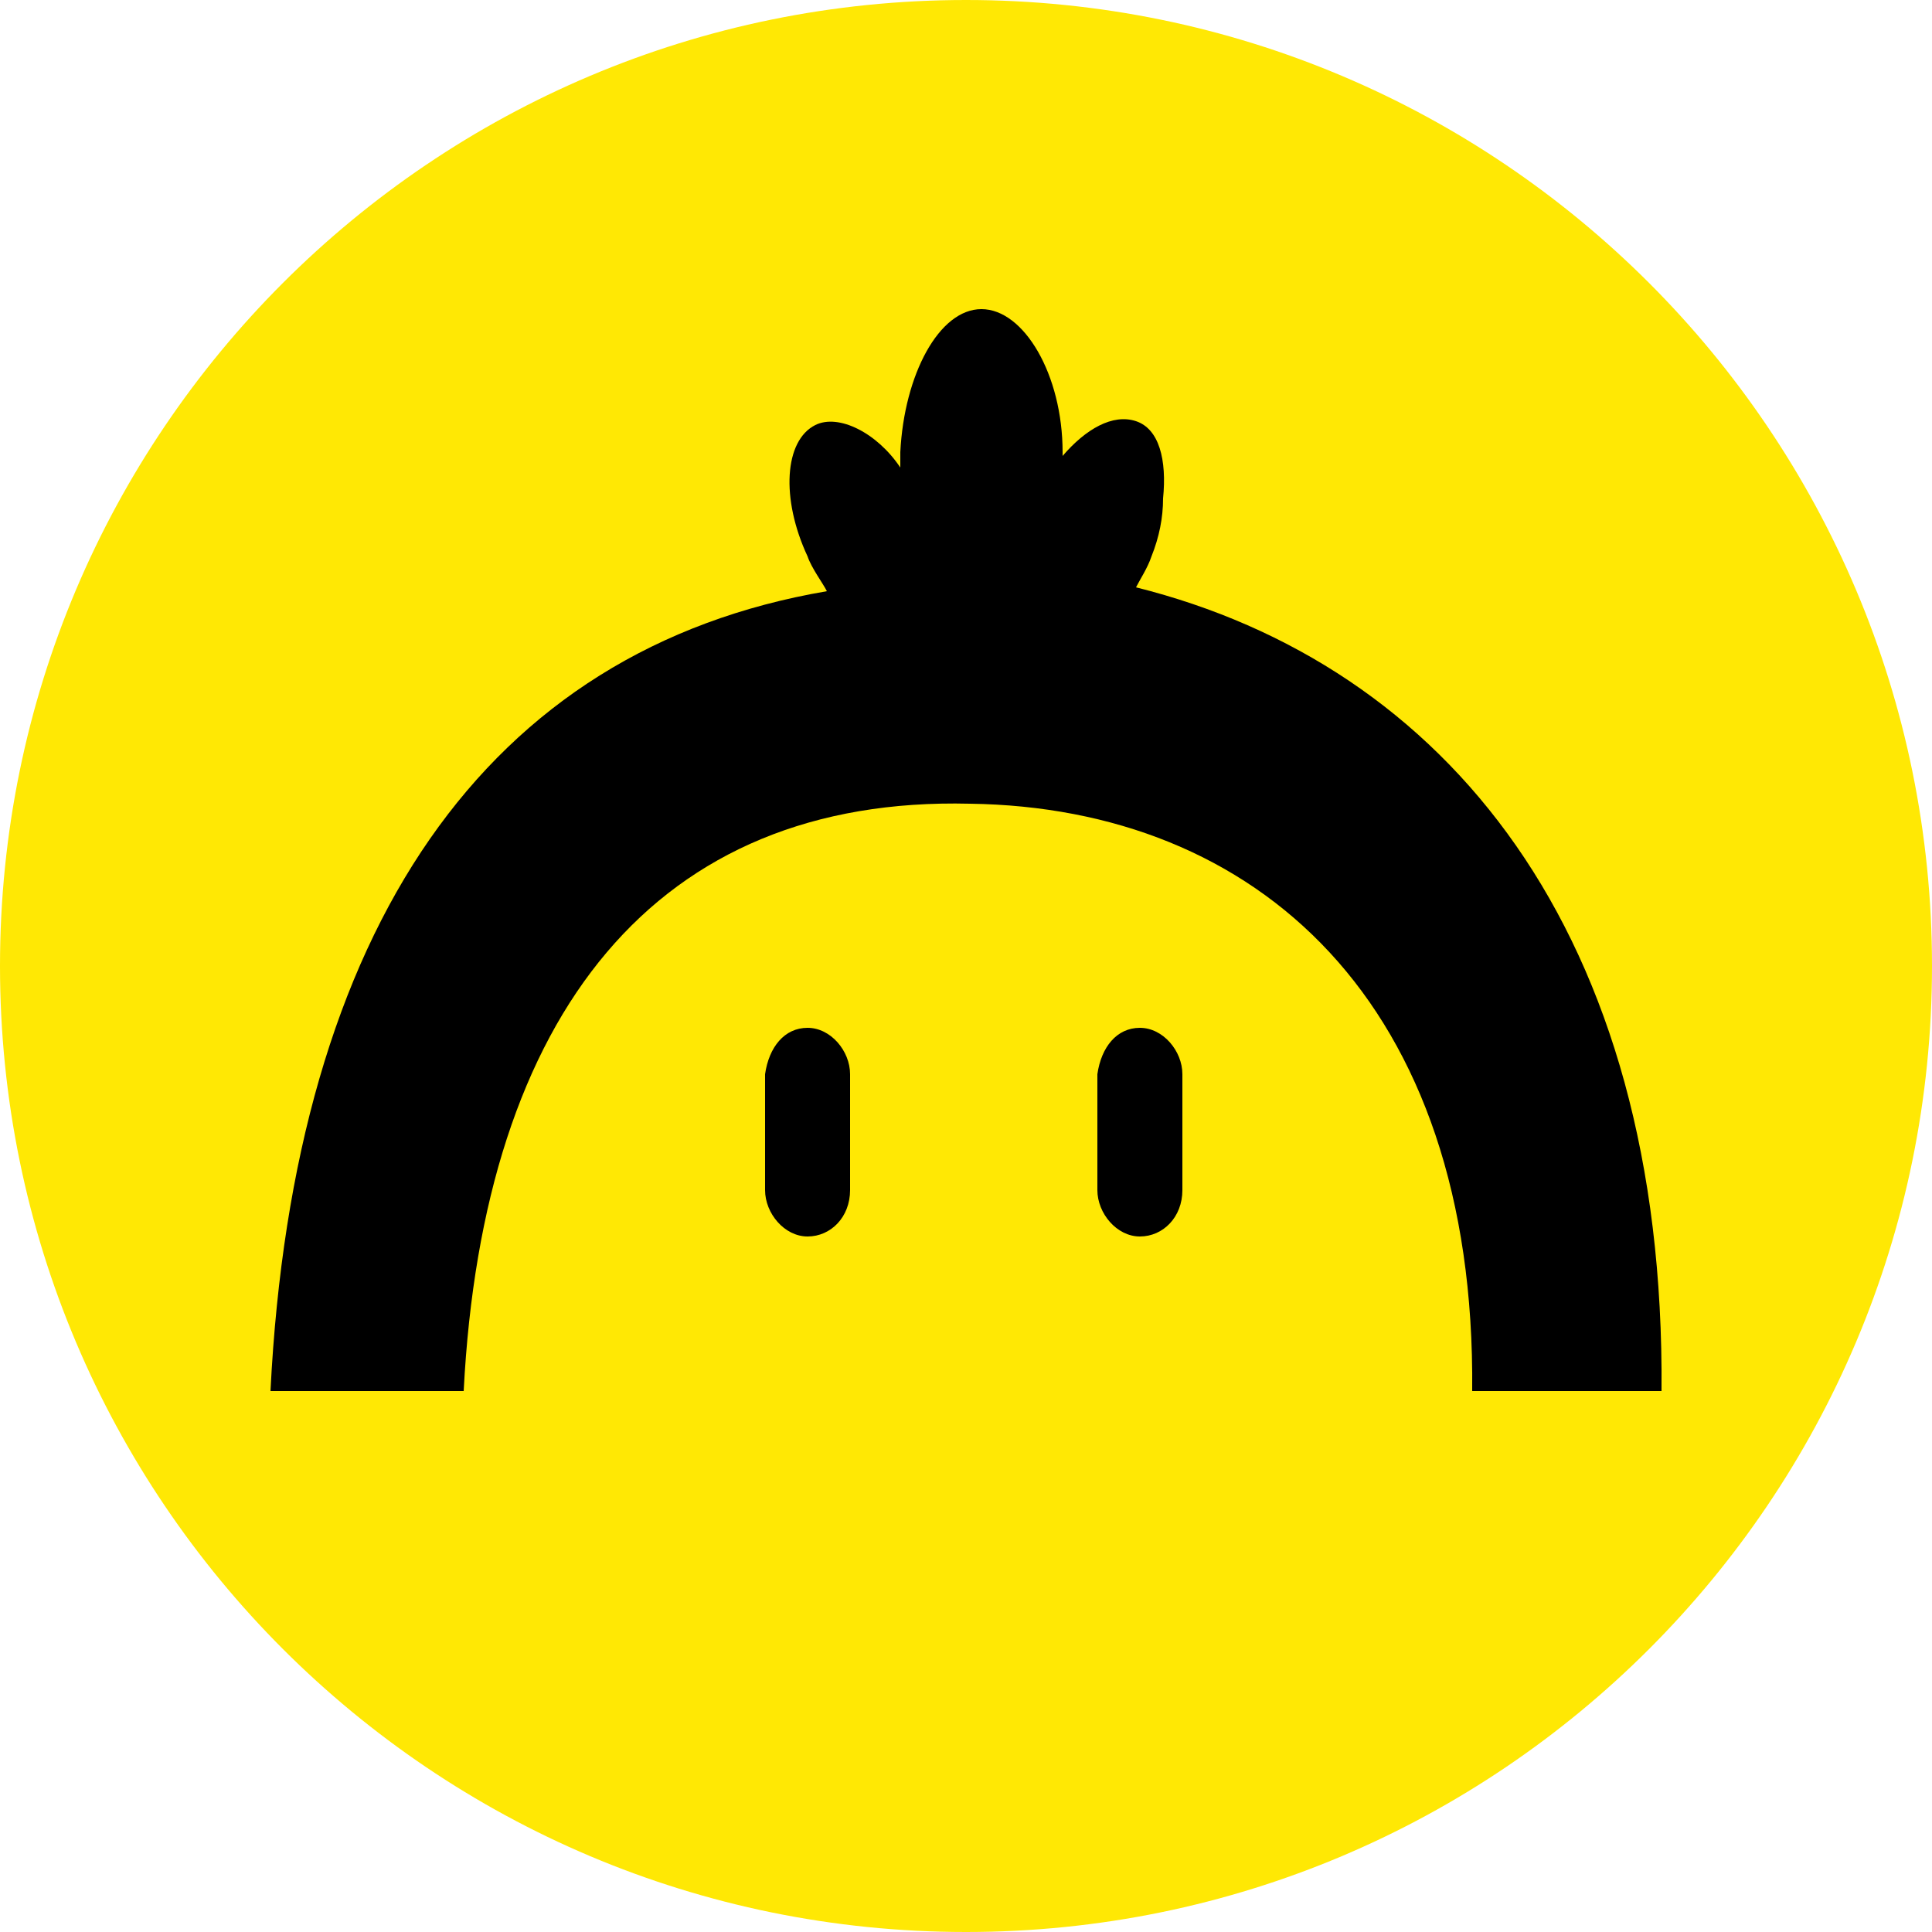
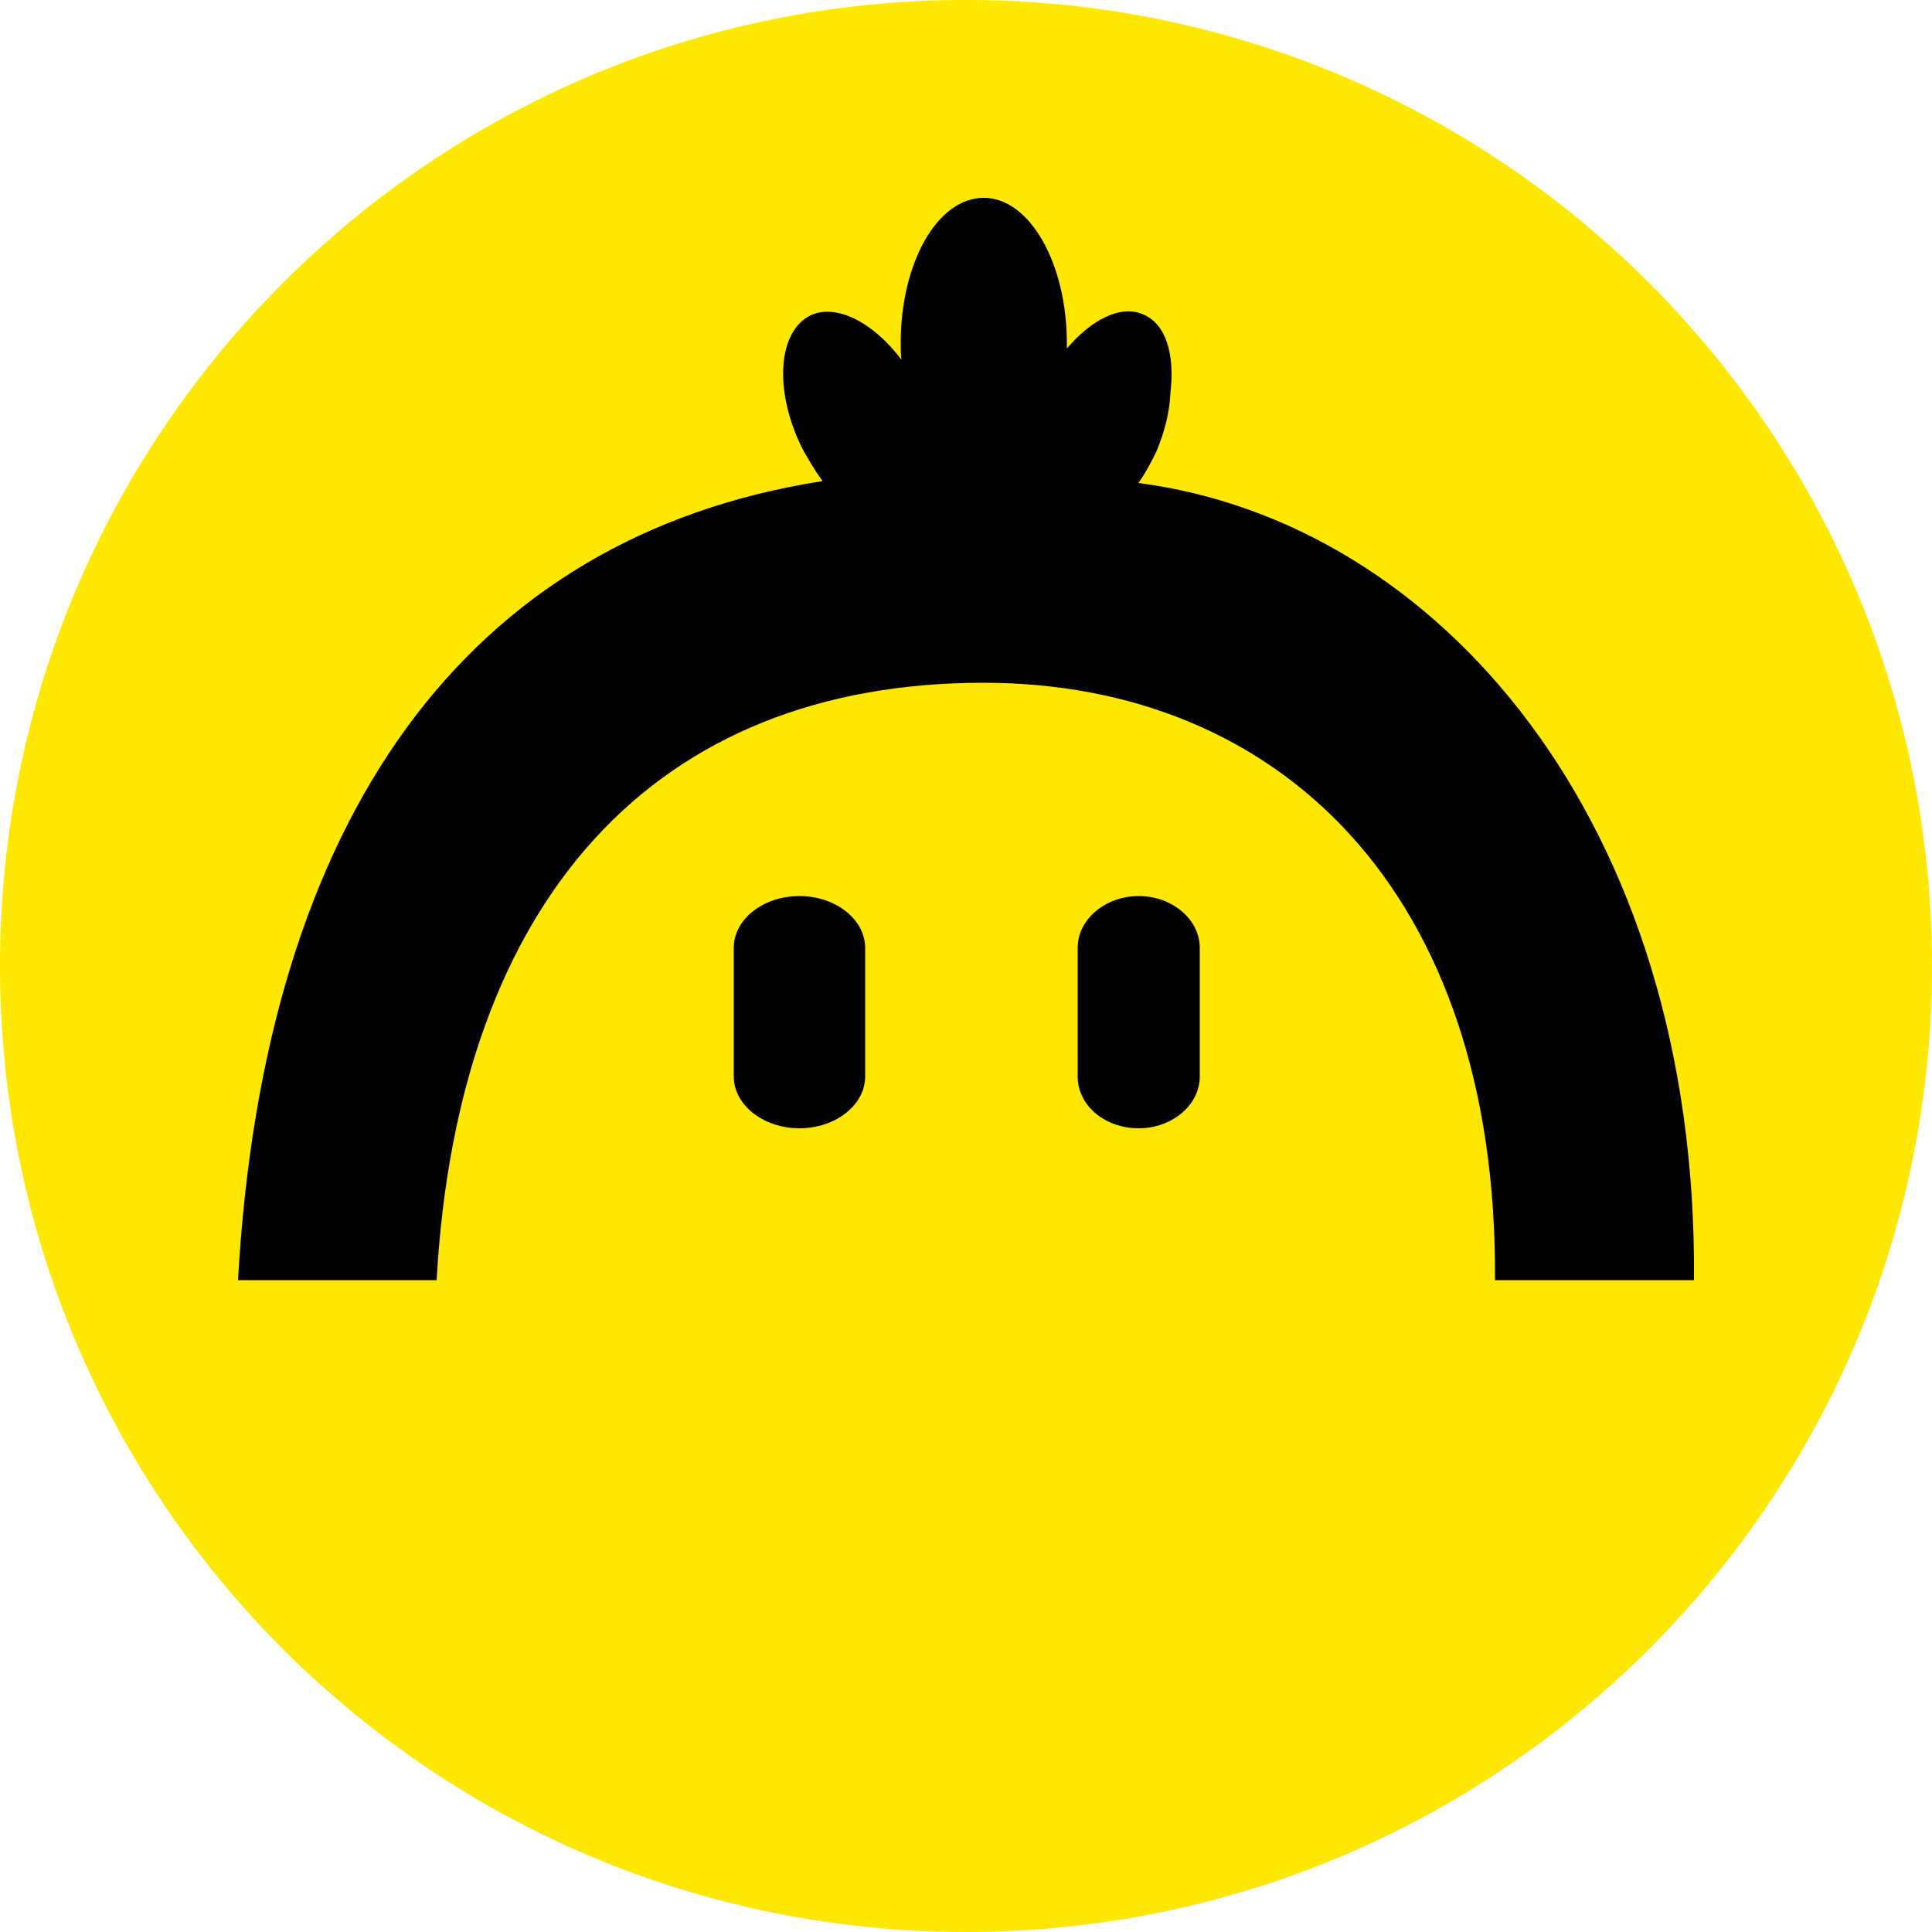
- <svg xmlns="http://www.w3.org/2000/svg" version="1.1" id="图层_1" x="0px" y="0px" viewBox="0 0 50 50" style="enable-background:new 0 0 50 50;" xml:space="preserve">
+ <svg xmlns="http://www.w3.org/2000/svg" version="1.1" id="Layer_1" x="0px" y="0px" viewBox="0 0 500 500" style="enable-background:new 0 0 500 500;" xml:space="preserve">
  <style type="text/css">
- 	.st0{fill-rule:evenodd;clip-rule:evenodd;fill:#FFE804;}
- 	.st1{fill-rule:evenodd;clip-rule:evenodd;}
+ 	.st0{fill-rule:evenodd;clip-rule:evenodd;fill:#FEE700;}
+ 	.st1{fill-rule:evenodd;clip-rule:evenodd;fill:#010101;}
</style>
-   <g id="画板">
-     <g id="编组">
-       <circle id="椭圆形" class="st0" cx="25" cy="25" r="25" />
-       <path id="形状结合" class="st1" d="M25.4,8c1.1,0,2.1,1.7,2.1,3.7c0,0.1,0,0.1,0,0.1c0.6-0.7,1.3-1.1,1.9-0.9    c0.6,0.2,0.8,1,0.7,2c0,0.5-0.1,1-0.3,1.5c-0.1,0.3-0.3,0.6-0.4,0.8C37.4,17.2,43.1,24.1,43,36l0,0h-4.9    c0.1-10.1-5.6-15.1-13-15.2c-8.1-0.2-12.6,5.4-13.1,15.2l0,0H7c0.6-12,5.6-19.2,14.4-20.7c-0.1-0.2-0.4-0.6-0.5-0.9    c-0.7-1.5-0.6-3,0.2-3.4c0.6-0.3,1.6,0.2,2.2,1.1c0-0.1,0-0.3,0-0.4C23.4,9.7,24.3,8,25.4,8z M20.9,26.6c0.6,0,1.1,0.6,1.1,1.2    l0,0v3c0,0.7-0.5,1.2-1.1,1.2c-0.6,0-1.1-0.6-1.1-1.2l0,0v-3C19.9,27.1,20.3,26.6,20.9,26.6z M29.5,26.6c0.6,0,1.1,0.6,1.1,1.2    l0,0v3c0,0.7-0.5,1.2-1.1,1.2c-0.6,0-1.1-0.6-1.1-1.2l0,0v-3C28.5,27.1,28.9,26.6,29.5,26.6z" />
+   <g>
+     <circle class="st0" cx="250" cy="250" r="250" />
+     <g>
+       <path class="st1" d="M299.3,116.8c2.2-5.3,3.4-10.3,3.6-15.1c1.2-10.1-1.2-18-7.2-20.4c-5.8-2.4-13.2,1.4-19.6,8.9v-1.4    c0-20.6-9.6-37.6-21.5-37.6c-12,0-21.5,16.8-21.5,37.6c0,1.4,0,2.9,0.2,4.3c-7.2-9.6-16.8-14.6-23.5-11.5    c-8.4,4.1-9.6,19.1-2.4,34c1.2,2.4,3.8,6.7,5.5,8.9c-92.2,14.4-144.6,87.1-151.3,206.8H113c5.5-98.6,56.5-154.6,141.5-154.6    c76.1,0,133.1,53.6,132.4,154.6h51.5c1-119.2-66.5-196.3-143.8-206.3C296.4,122.5,297.8,119.9,299.3,116.8z" />
+       <path class="st1" d="M189.9,245.3v33.3c0,7.4,7.7,13.4,17,13.4c9.3,0,17-6,17-13.4v-33.3c0-7.4-7.7-13.4-17-13.4    C197.5,231.9,189.9,237.9,189.9,245.3z M294.7,231.9c-8.6,0-15.8,6-15.8,13.4v33.3c0,7.4,6.9,13.4,15.8,13.4    c8.6,0,15.8-6,15.8-13.4v-33.3C310.5,237.9,303.3,231.9,294.7,231.9" />
    </g>
  </g>
</svg>
